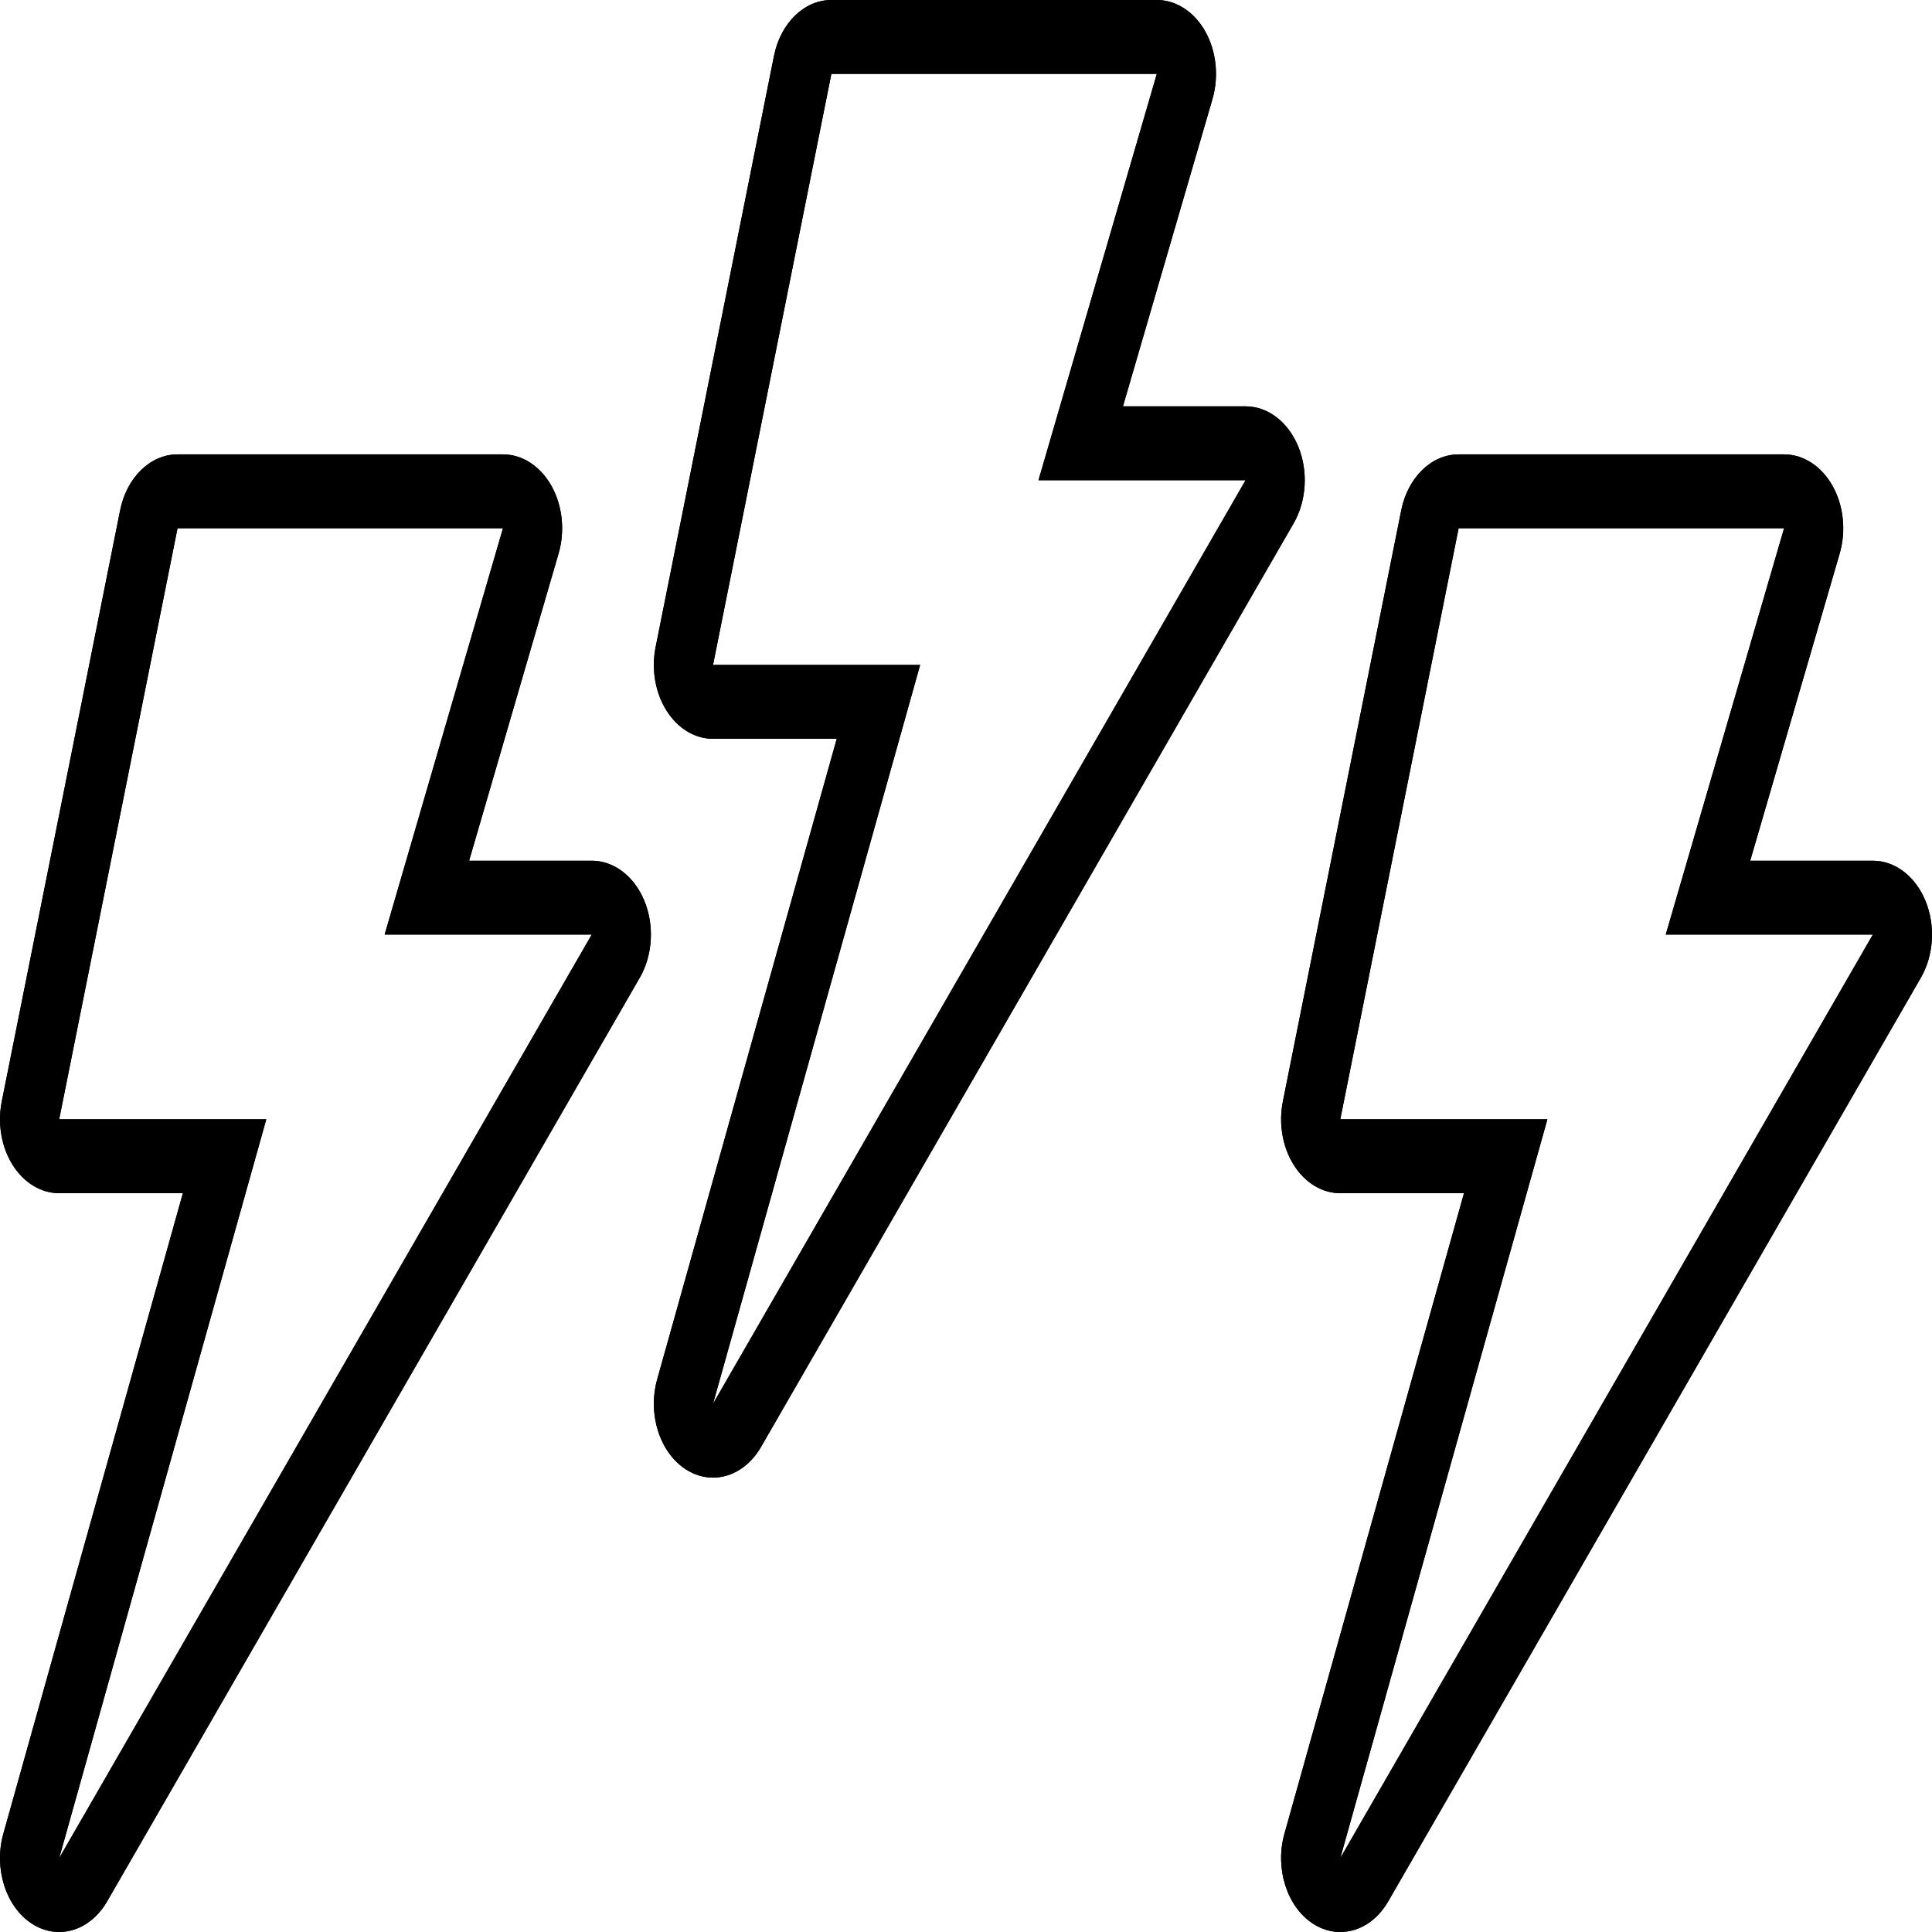
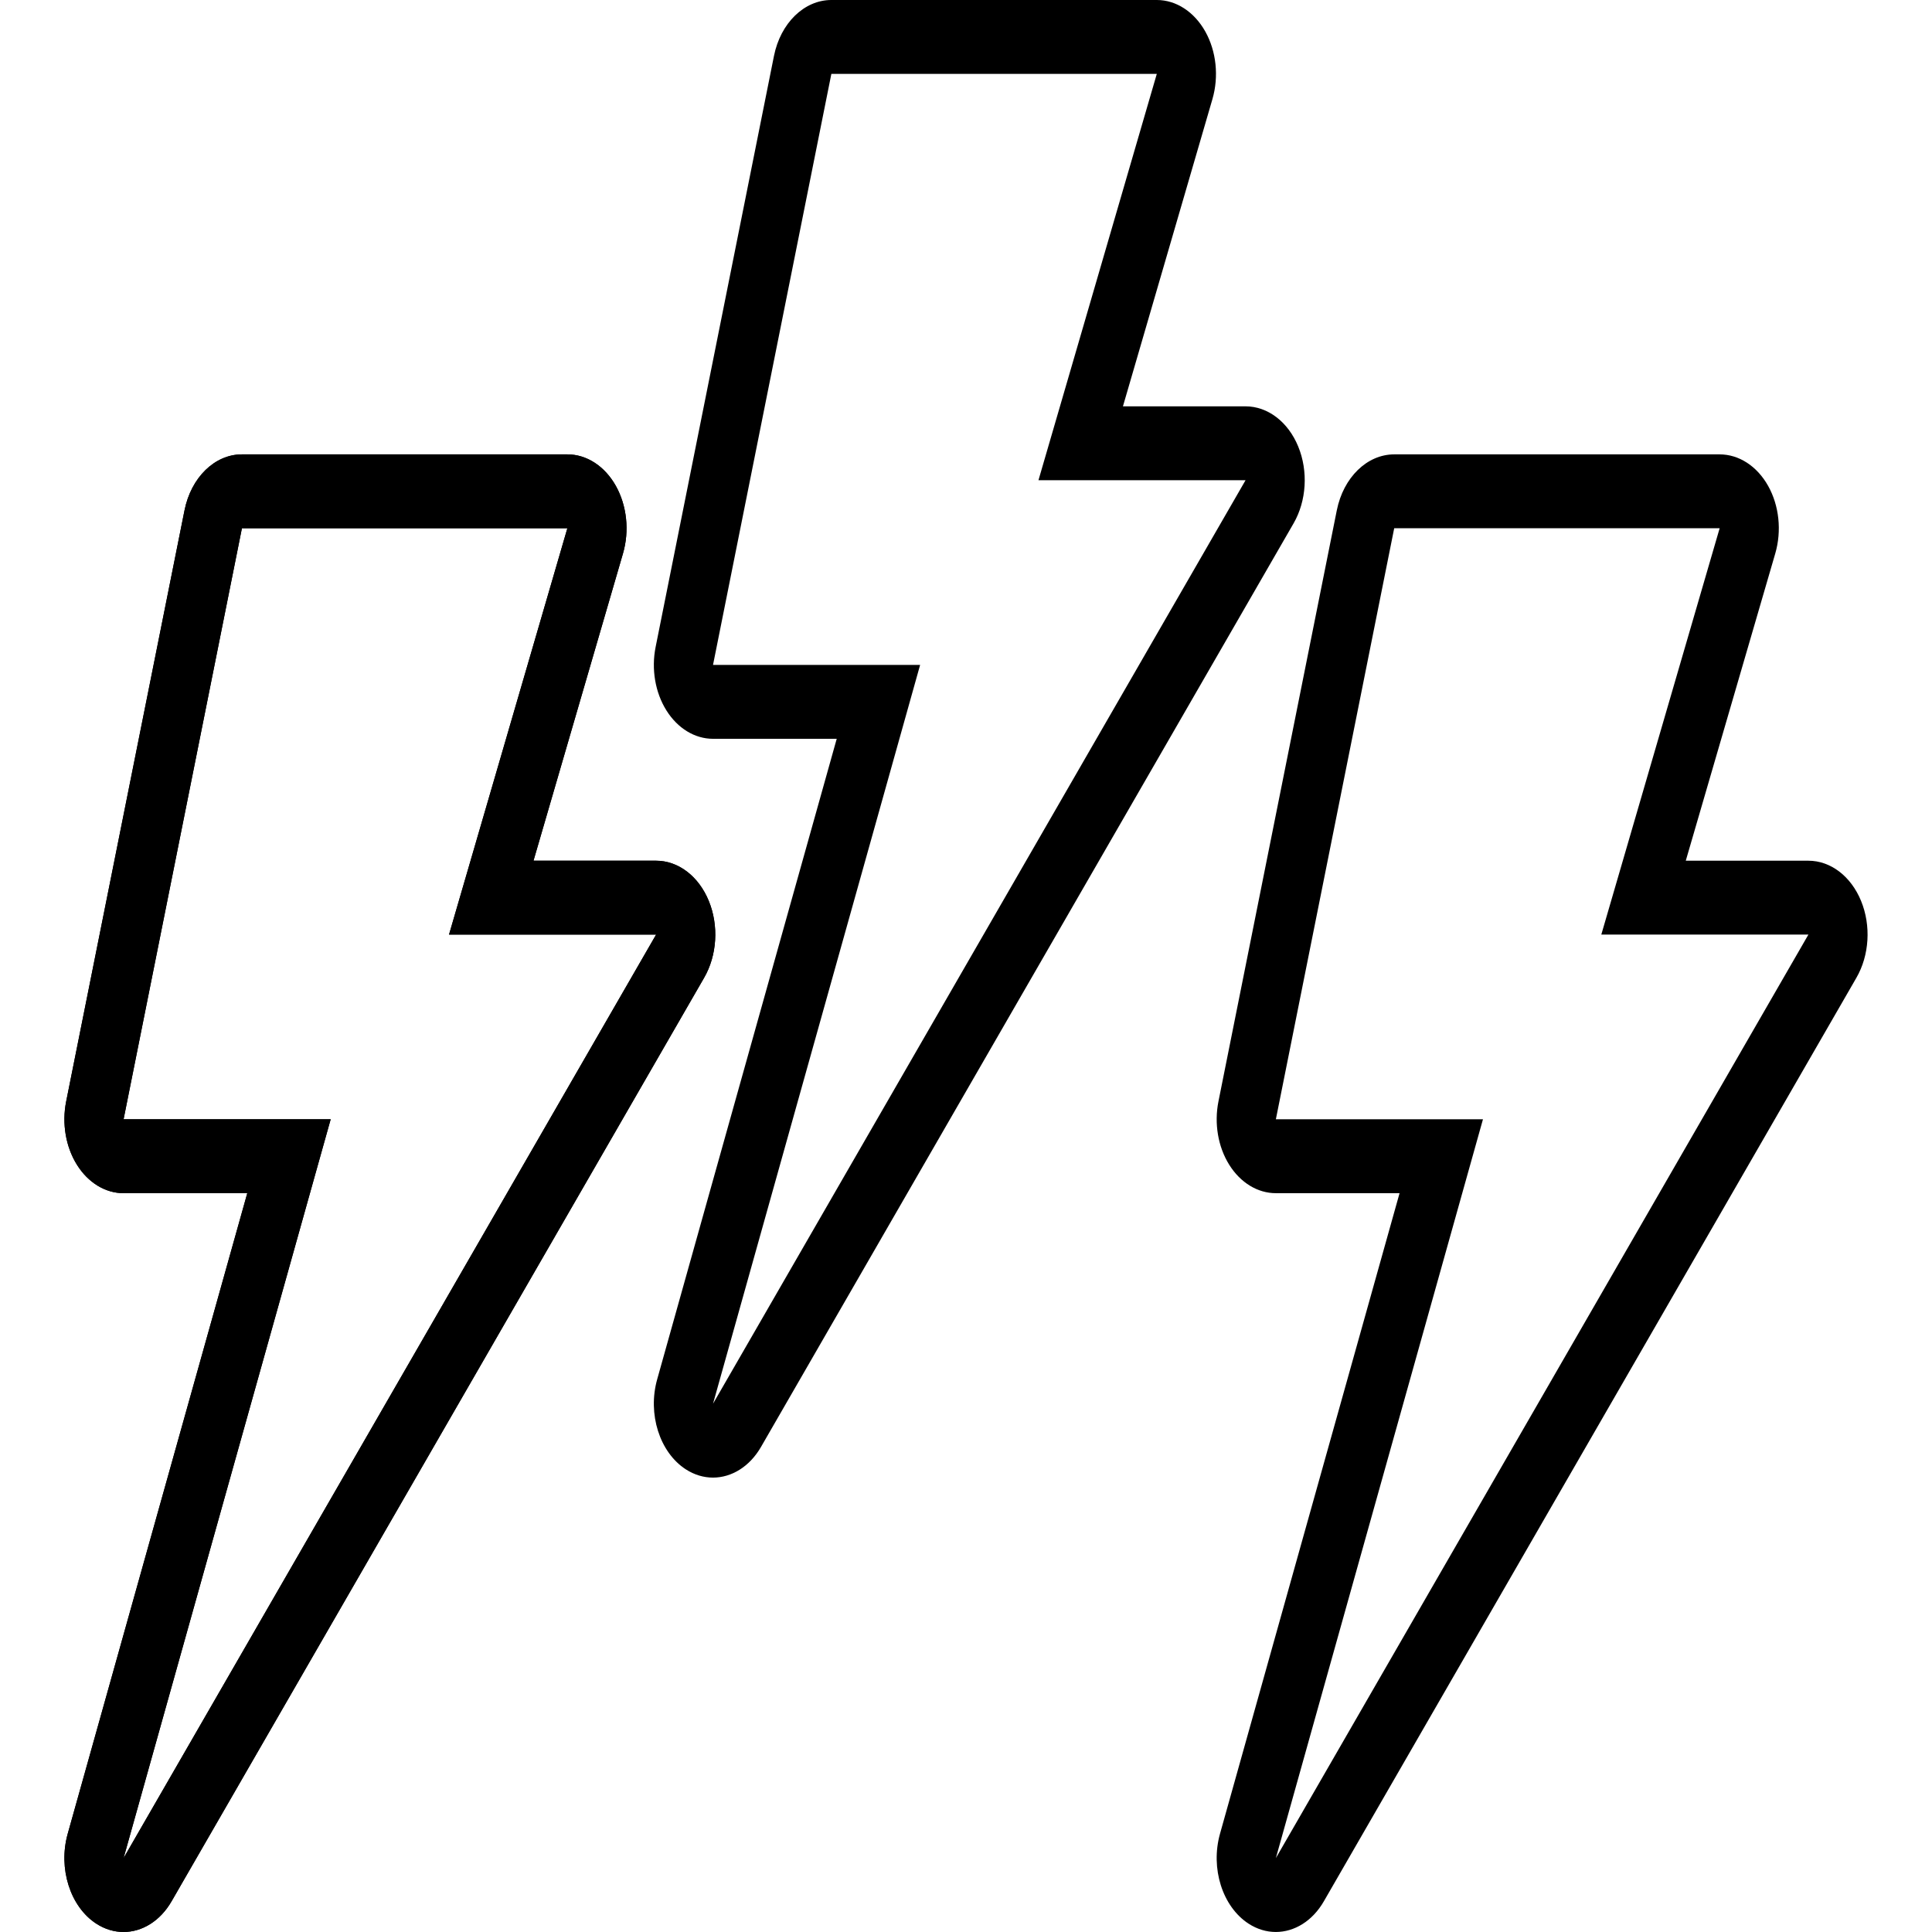
- <svg xmlns="http://www.w3.org/2000/svg" width="113.39" height="113.39" fill="#000000" version="1.1" viewBox="0 0 72.567 72.567" xml:space="preserve">
-   <g transform="matrix(.086818 0 0 .1084 14.447 17.066)">
-     <path d="m395.26-2.714c-4.378-8.55-13.175-13.926-22.784-13.926h-53.052l38.716-106.45c2.85-7.851 1.698-16.597-3.089-23.433-4.796-6.844-12.621-10.914-20.975-10.914h-140.8c-11.75 0-21.99 7.996-24.832 19.388l-51.2 204.8c-1.911 7.646-0.196 15.753 4.659 21.965 4.847 6.212 12.288 9.847 20.173 9.847h53.521l-77.679 221.94c-4.207 12.006 1.05 25.284 12.331 31.164 3.763 1.954 7.808 2.893 11.81 2.893 8.013 0 15.838-3.763 20.787-10.641l230.4-320c5.623-7.8 6.4-18.083 2.014-26.634zm-253.18 331.67 89.6-256h-89.6l51.2-204.8h140.8l-51.2 140.8h89.6z" />
-     <path d="m112.38 154.73c-4.378-8.55-13.175-13.926-22.784-13.926h-53.052l38.716-106.45c2.85-7.851 1.698-16.597-3.089-23.433-4.796-6.844-12.621-10.914-20.975-10.914h-140.8c-11.75 0-21.99 7.996-24.832 19.388l-51.2 204.8c-1.911 7.646-0.196 15.753 4.659 21.965 4.847 6.212 12.288 9.847 20.173 9.847h53.521l-77.679 221.94c-4.207 12.006 1.05 25.284 12.331 31.164 3.763 1.954 7.808 2.893 11.81 2.893 8.013 0 15.838-3.763 20.787-10.641l230.4-320c5.623-7.8 6.4-18.083 2.014-26.634zm-253.18 331.67 89.6-256h-89.6l51.2-204.8h140.8l-51.2 140.8h89.6z" />
-     <path d="m666.63 154.73c-4.378-8.55-13.175-13.926-22.784-13.926h-53.052l38.716-106.45c2.85-7.851 1.698-16.597-3.089-23.433-4.796-6.844-12.621-10.914-20.975-10.914h-140.8c-11.75 0-21.99 7.996-24.832 19.388l-51.2 204.8c-1.911 7.646-0.196 15.753 4.659 21.965 4.847 6.212 12.288 9.847 20.173 9.847h53.521l-77.679 221.94c-4.207 12.006 1.05 25.284 12.331 31.164 3.763 1.954 7.808 2.893 11.81 2.893 8.013 0 15.838-3.763 20.787-10.641l230.4-320c5.623-7.8 6.4-18.083 2.014-26.634zm-253.18 331.67 89.6-256h-89.6l51.2-204.8h140.8l-51.2 140.8h89.6z" />
-     <path d="m395.26-2.714c-4.378-8.55-13.175-13.926-22.784-13.926h-53.052l38.716-106.45c2.85-7.851 1.698-16.597-3.089-23.433-4.796-6.844-12.621-10.914-20.975-10.914h-140.8c-11.75 0-21.99 7.996-24.832 19.388l-51.2 204.8c-1.911 7.646-0.196 15.753 4.659 21.965 4.847 6.212 12.288 9.847 20.173 9.847h53.521l-77.679 221.94c-4.207 12.006 1.05 25.284 12.331 31.164 3.763 1.954 7.808 2.893 11.81 2.893 8.013 0 15.838-3.763 20.787-10.641l230.4-320c5.623-7.8 6.4-18.083 2.014-26.634zm-253.18 331.67 89.6-256h-89.6l51.2-204.8h140.8l-51.2 140.8h89.6z" />
-     <path d="m112.38 154.73c-4.378-8.55-13.175-13.926-22.784-13.926h-53.052l38.716-106.45c2.85-7.851 1.698-16.597-3.089-23.433-4.796-6.844-12.621-10.914-20.975-10.914h-140.8c-11.75 0-21.99 7.996-24.832 19.388l-51.2 204.8c-1.911 7.646-0.196 15.753 4.659 21.965 4.847 6.212 12.288 9.847 20.173 9.847h53.521l-77.679 221.94c-4.207 12.006 1.05 25.284 12.331 31.164 3.763 1.954 7.808 2.893 11.81 2.893 8.013 0 15.838-3.763 20.787-10.641l230.4-320c5.623-7.8 6.4-18.083 2.014-26.634zm-253.18 331.67 89.6-256h-89.6l51.2-204.8h140.8l-51.2 140.8h89.6z" />
-     <path d="m666.63 154.73c-4.378-8.55-13.175-13.926-22.784-13.926h-53.052l38.716-106.45c2.85-7.851 1.698-16.597-3.089-23.433-4.796-6.844-12.621-10.914-20.975-10.914h-140.8c-11.75 0-21.99 7.996-24.832 19.388l-51.2 204.8c-1.911 7.646-0.196 15.753 4.659 21.965 4.847 6.212 12.288 9.847 20.173 9.847h53.521l-77.679 221.94c-4.207 12.006 1.05 25.284 12.331 31.164 3.763 1.954 7.808 2.893 11.81 2.893 8.013 0 15.838-3.763 20.787-10.641l230.4-320c5.623-7.8 6.4-18.083 2.014-26.634zm-253.18 331.67 89.6-256h-89.6l51.2-204.8h140.8l-51.2 140.8h89.6z" />
+ <svg xmlns="http://www.w3.org/2000/svg" width="60" height="60" fill="#000000" version="1.1" viewBox="0 0 38.399 38.399" xml:space="preserve" id="svg16">
+   <defs id="defs20" />
+   <g transform="matrix(0.04593925,0,0,0.05735924,7.644514,9.030467)" id="g14">
+     <g id="g317" transform="translate(27.86189)">
+       <path d="m 367.398,-2.714 c -4.378,-8.55 -13.175,-13.926 -22.784,-13.926 h -53.052 l 38.716,-106.45 c 2.85,-7.851 1.698,-16.597 -3.089,-23.433 -4.796,-6.844 -12.621,-10.914 -20.975,-10.914 h -140.8 c -11.75,0 -21.99,7.996 -24.832,19.388 l -51.2,204.8 c -1.911,7.646 -0.196,15.753 4.659,21.965 4.847,6.212 12.288,9.847 20.173,9.847 h 53.521 l -77.679,221.94 c -4.207,12.006 1.05,25.284 12.331,31.164 3.763,1.954 7.808,2.893 11.81,2.893 8.013,0 15.838,-3.763 20.787,-10.641 l 230.4,-320 c 5.623,-7.8 6.4,-18.083 2.014,-26.634 z m -253.18,331.67 89.6,-256 h -89.6 l 51.2,-204.8 h 140.8 l -51.2,140.8 h 89.6 z" id="path2" />
+       <path d="M 112.38,154.73 C 108.002,146.18 99.205,140.804 89.596,140.804 H 36.544 L 75.26,34.354 C 78.11,26.503 76.958,17.757 72.171,10.921 67.375,4.077 59.55,0.007 51.196,0.007 h -140.8 c -11.75,0 -21.99,7.996 -24.832,19.388 l -51.2,204.8 c -1.911,7.646 -0.196,15.753 4.659,21.965 4.847,6.212 12.288,9.847 20.173,9.847 h 53.521 l -77.679,221.94 c -4.207,12.006 1.05,25.284 12.331,31.164 3.763,1.954 7.808,2.893 11.81,2.893 8.013,0 15.838,-3.763 20.787,-10.641 l 230.4,-320 c 5.623,-7.8 6.4,-18.083 2.014,-26.634 z m -253.18,331.67 89.6,-256 h -89.6 L -89.6,25.6 H 51.2 L 0,166.4 h 89.6 z" id="path4" />
+       <path d="m 610.906,154.73 c -4.378,-8.55 -13.175,-13.926 -22.784,-13.926 h -53.052 l 38.716,-106.45 c 2.85,-7.851 1.698,-16.597 -3.089,-23.433 -4.796,-6.844 -12.621,-10.914 -20.975,-10.914 h -140.8 c -11.75,0 -21.99,7.996 -24.832,19.388 l -51.2,204.8 c -1.911,7.646 -0.196,15.753 4.659,21.965 4.847,6.212 12.288,9.847 20.173,9.847 h 53.521 l -77.679,221.94 c -4.207,12.006 1.05,25.284 12.331,31.164 3.763,1.954 7.808,2.893 11.81,2.893 8.013,0 15.838,-3.763 20.787,-10.641 l 230.4,-320 c 5.623,-7.8 6.4,-18.083 2.014,-26.634 z m -253.18,331.67 89.6,-256 h -89.6 l 51.2,-204.8 h 140.8 l -51.2,140.8 h 89.6 z" id="path6" />
+       <path d="M 112.38,154.73 C 108.002,146.18 99.205,140.804 89.596,140.804 H 36.544 L 75.26,34.354 C 78.11,26.503 76.958,17.757 72.171,10.921 67.375,4.077 59.55,0.007 51.196,0.007 h -140.8 c -11.75,0 -21.99,7.996 -24.832,19.388 l -51.2,204.8 c -1.911,7.646 -0.196,15.753 4.659,21.965 4.847,6.212 12.288,9.847 20.173,9.847 h 53.521 l -77.679,221.94 c -4.207,12.006 1.05,25.284 12.331,31.164 3.763,1.954 7.808,2.893 11.81,2.893 8.013,0 15.838,-3.763 20.787,-10.641 l 230.4,-320 c 5.623,-7.8 6.4,-18.083 2.014,-26.634 z m -253.18,331.67 89.6,-256 h -89.6 L -89.6,25.6 H 51.2 L 0,166.4 h 89.6 z" id="path10" />
+     </g>
  </g>
</svg>
